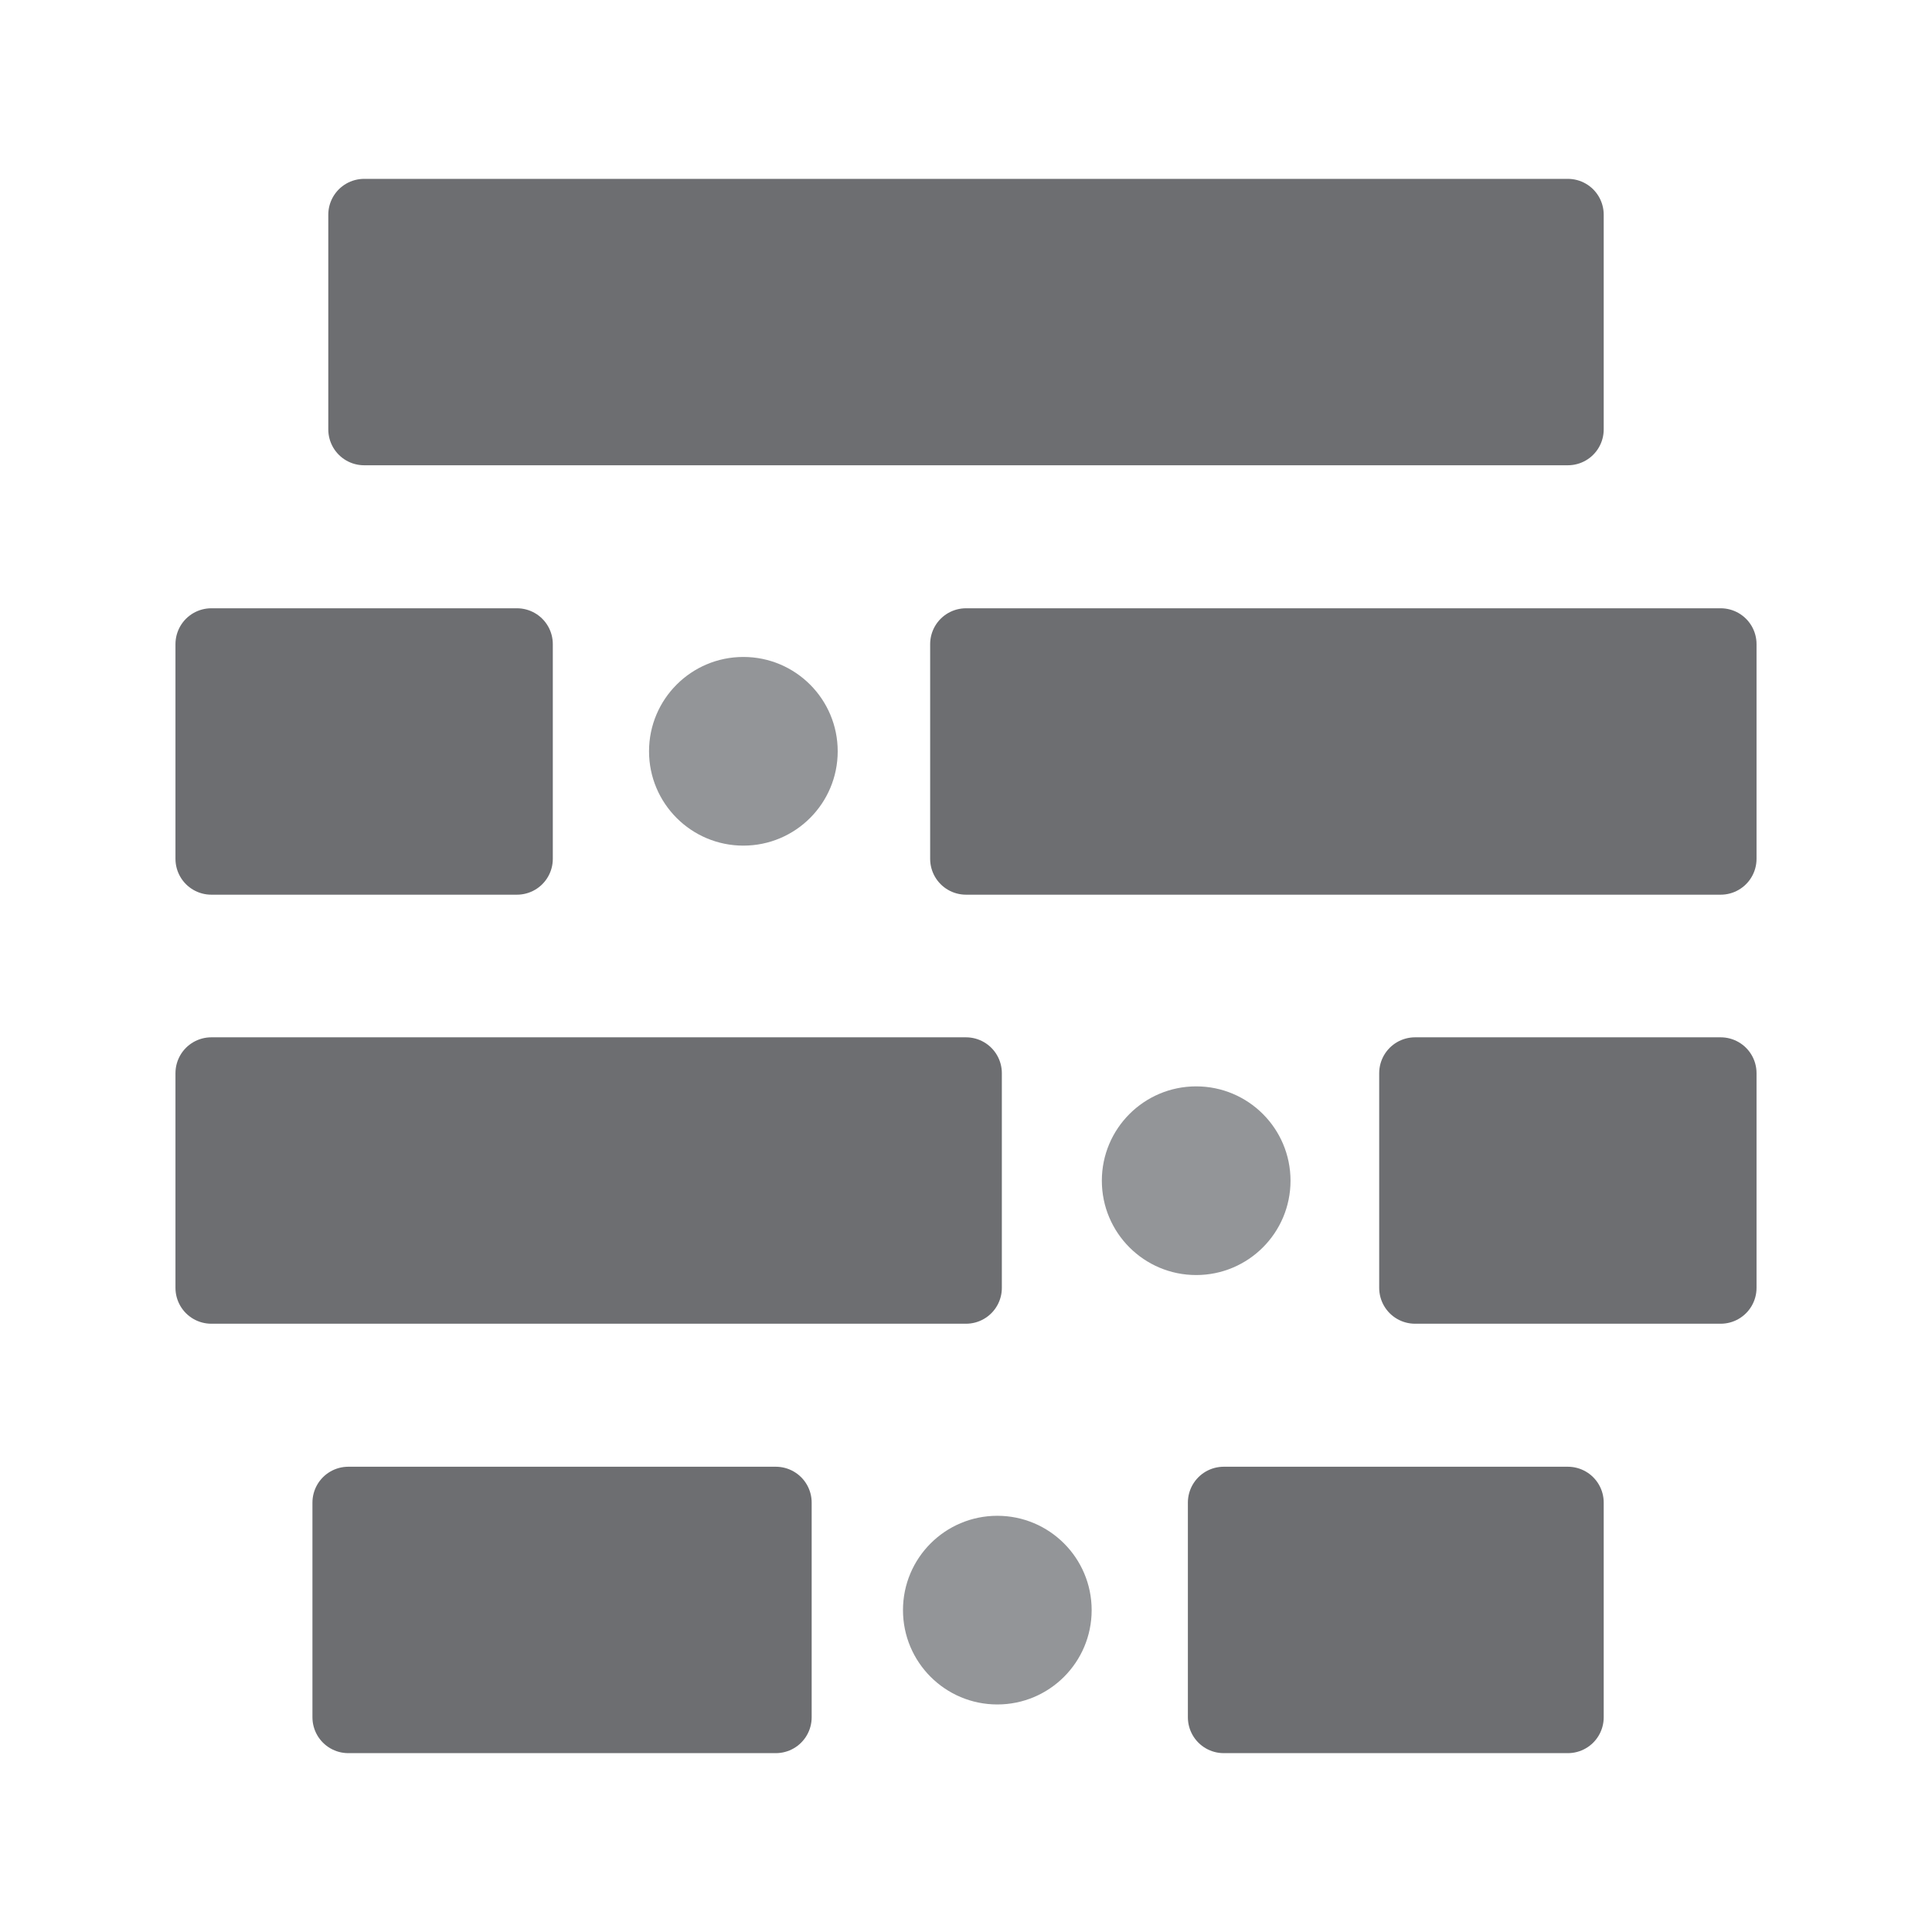
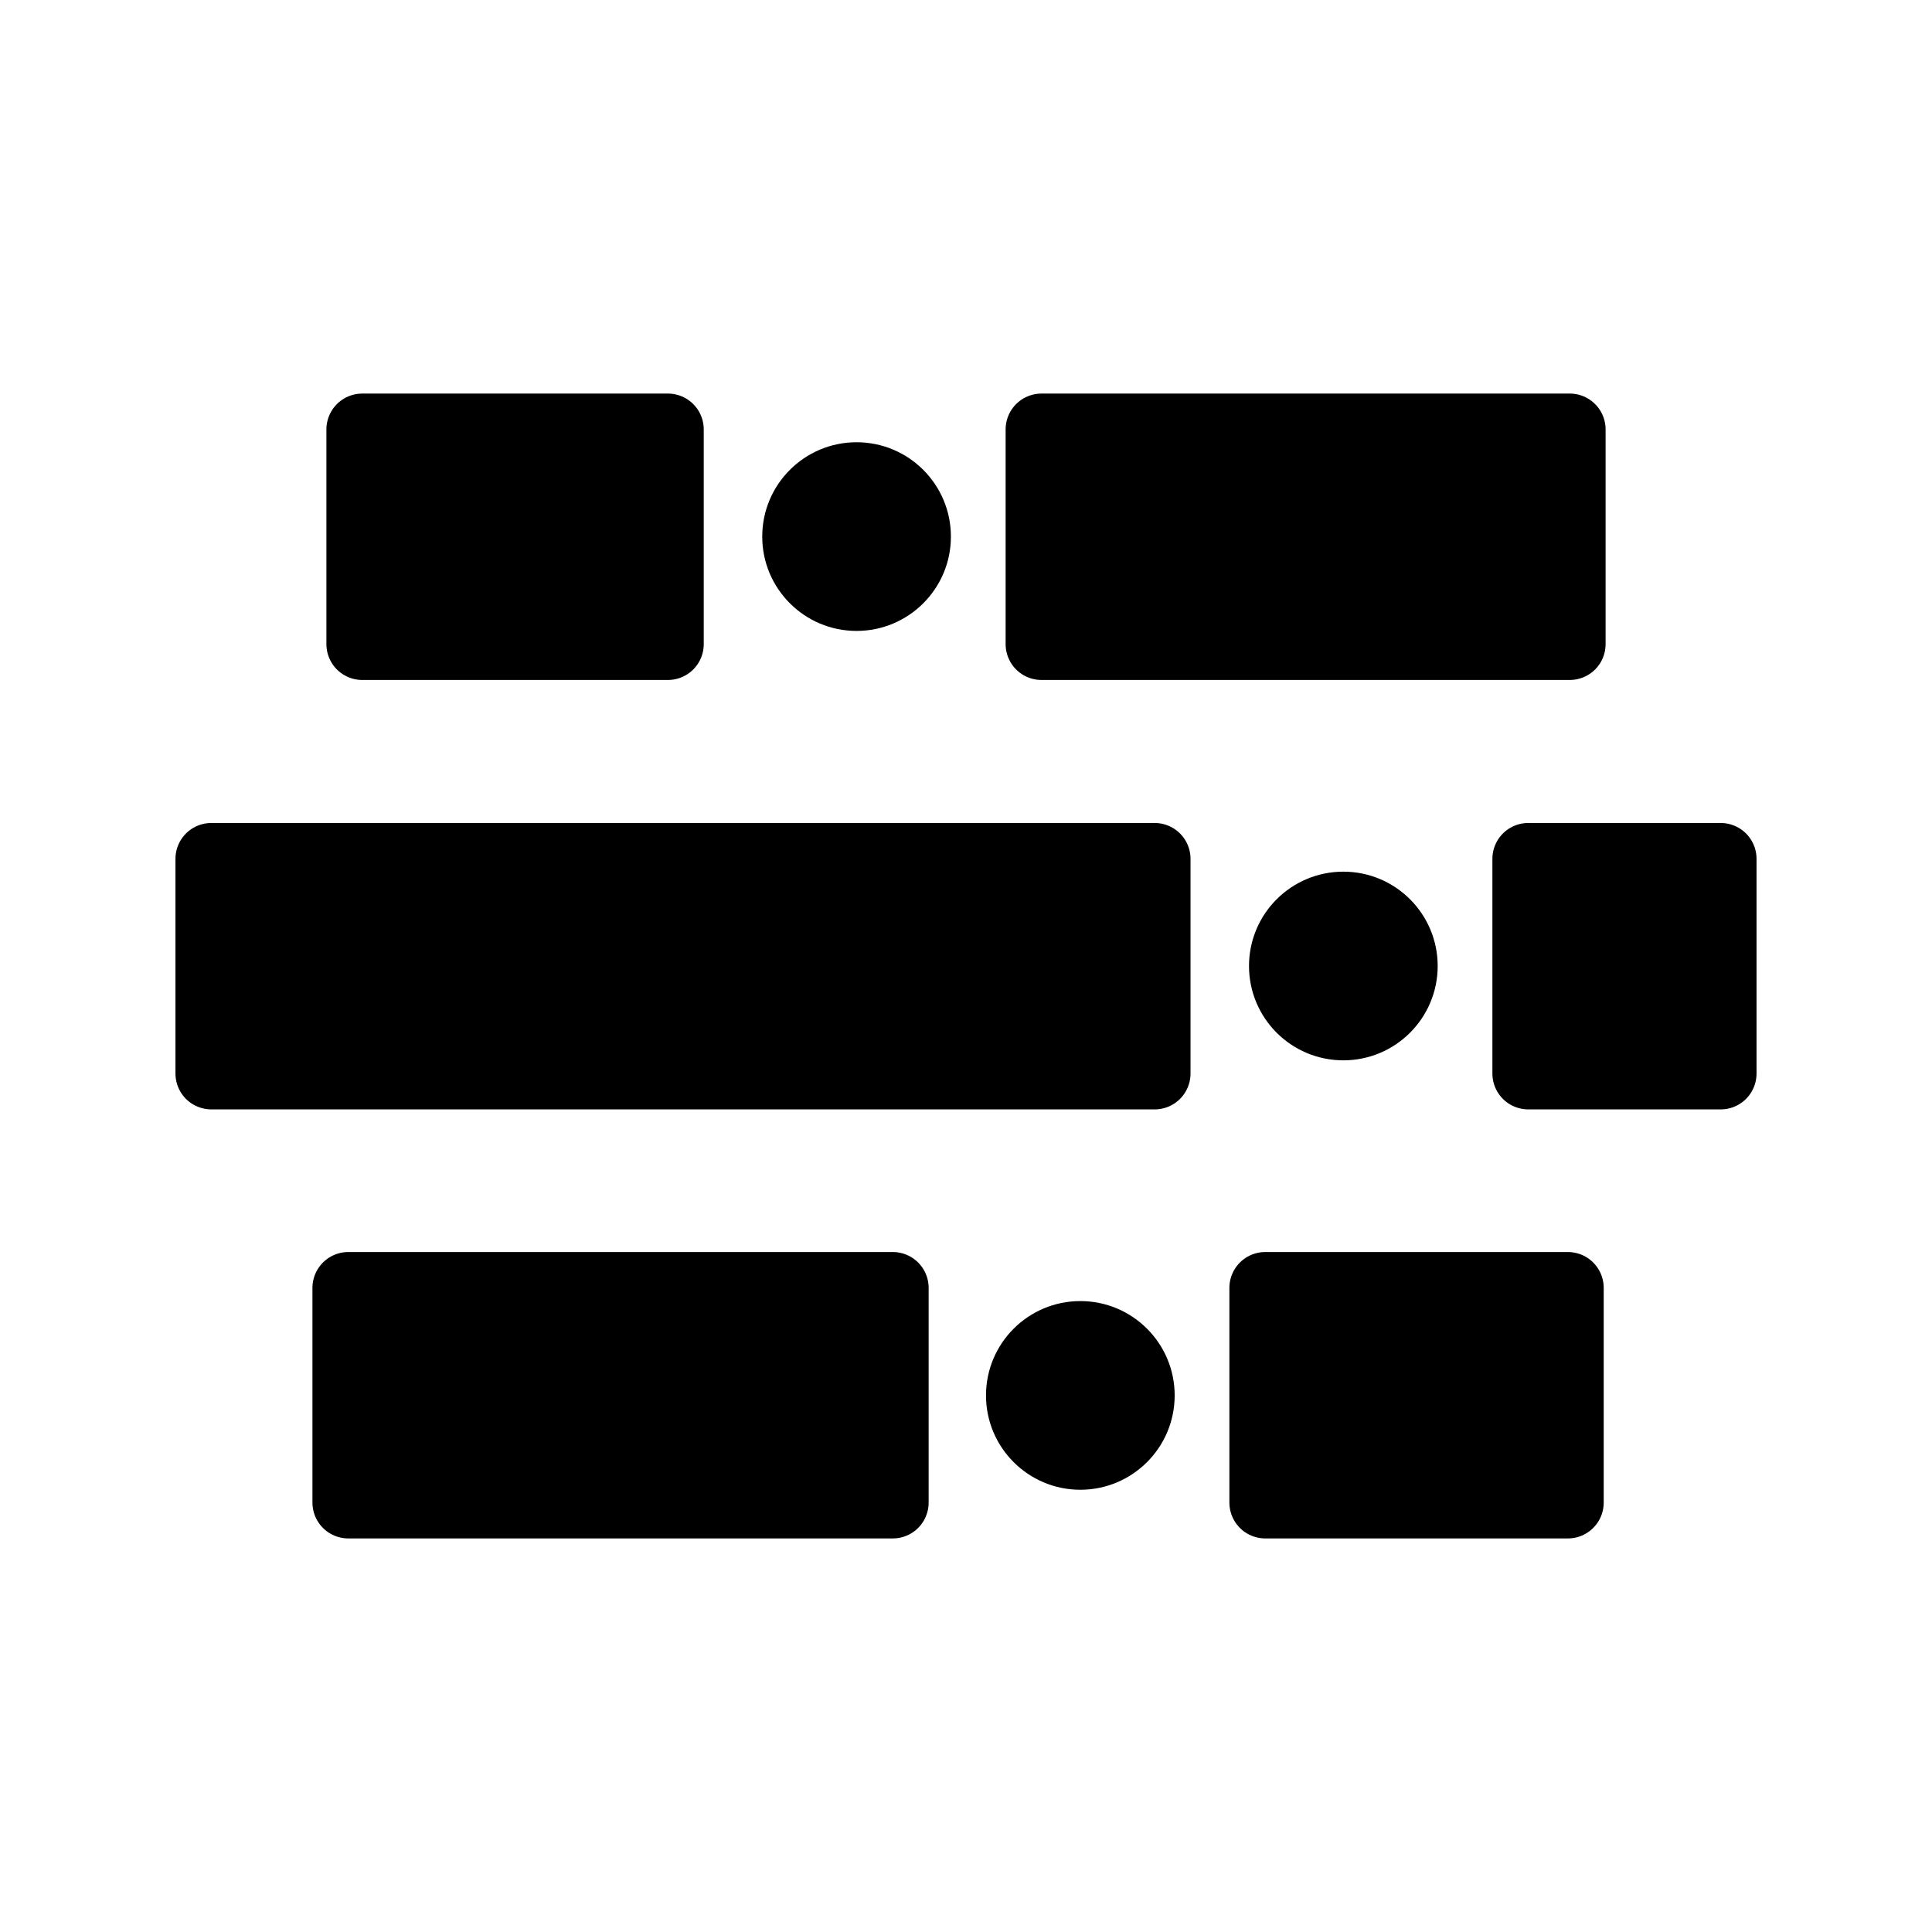
<svg xmlns="http://www.w3.org/2000/svg" version="1.1" x="0px" y="0px" width="512px" height="512px" viewBox="0 0 512 512" enable-background="new 0 0 512 512" xml:space="preserve">
  <g id="Layer_2">
-     <rect x="96.5" y="56.9" fill="#6D6E71" stroke="#6D6E71" stroke-width="19" stroke-linejoin="round" stroke-miterlimit="10" width="319" height="56.9" />
-     <rect x="56" y="170.7" fill="#6D6E71" stroke="#6D6E71" stroke-width="19" stroke-linejoin="round" stroke-miterlimit="10" width="81" height="56.9" />
-     <rect x="375" y="284.4" fill="#6D6E71" stroke="#6D6E71" stroke-width="19" stroke-linejoin="round" stroke-miterlimit="10" width="81" height="56.9" />
-     <rect x="256" y="170.7" fill="#6D6E71" stroke="#6D6E71" stroke-width="19" stroke-linejoin="round" stroke-miterlimit="10" width="200" height="56.9" />
-     <rect x="56" y="284.4" fill="#6D6E71" stroke="#6D6E71" stroke-width="19" stroke-linejoin="round" stroke-miterlimit="10" width="200" height="56.9" />
-     <rect x="324.3" y="398.2" fill="#6D6E71" stroke="#6D6E71" stroke-width="19" stroke-linejoin="round" stroke-miterlimit="10" width="91.2" height="56.9" />
-     <rect x="92.3" y="398.2" fill="#6D6E71" stroke="#6D6E71" stroke-width="19" stroke-linejoin="round" stroke-miterlimit="10" width="113.3" height="56.9" />
-     <circle fill="#939598" cx="197" cy="199.1" r="25" />
-     <circle fill="#939598" cx="317" cy="312.9" r="25" />
-     <circle fill="#939598" cx="264.3" cy="426.7" r="25" />
+     <rect x="405" y="227.6" stroke="#000000" stroke-width="19" stroke-linejoin="round" stroke-miterlimit="10" width="51" height="56.9" />
+     <rect x="56" y="227.6" stroke="#000000" stroke-width="19" stroke-linejoin="round" stroke-miterlimit="10" width="250" height="56.9" />
+     <rect x="335.3" y="341.3" stroke="#000000" stroke-width="19" stroke-linejoin="round" stroke-miterlimit="10" width="80.2" height="56.9" />
+     <rect x="92.3" y="341.3" stroke="#000000" stroke-width="19" stroke-linejoin="round" stroke-miterlimit="10" width="144.3" height="56.9" />
+     <g>
+       <rect x="96" y="113.8" stroke="#000000" stroke-width="19" stroke-linejoin="round" stroke-miterlimit="10" width="81" height="56.9" />
+       <rect x="276" y="113.8" stroke="#000000" stroke-width="19" stroke-linejoin="round" stroke-miterlimit="10" width="140" height="56.9" />
+       <circle cx="227" cy="142.2" r="25" />
+     </g>
+     <circle cx="356" cy="256" r="25" />
+     <circle cx="286.3" cy="369.8" r="25" />
  </g>
</svg>
